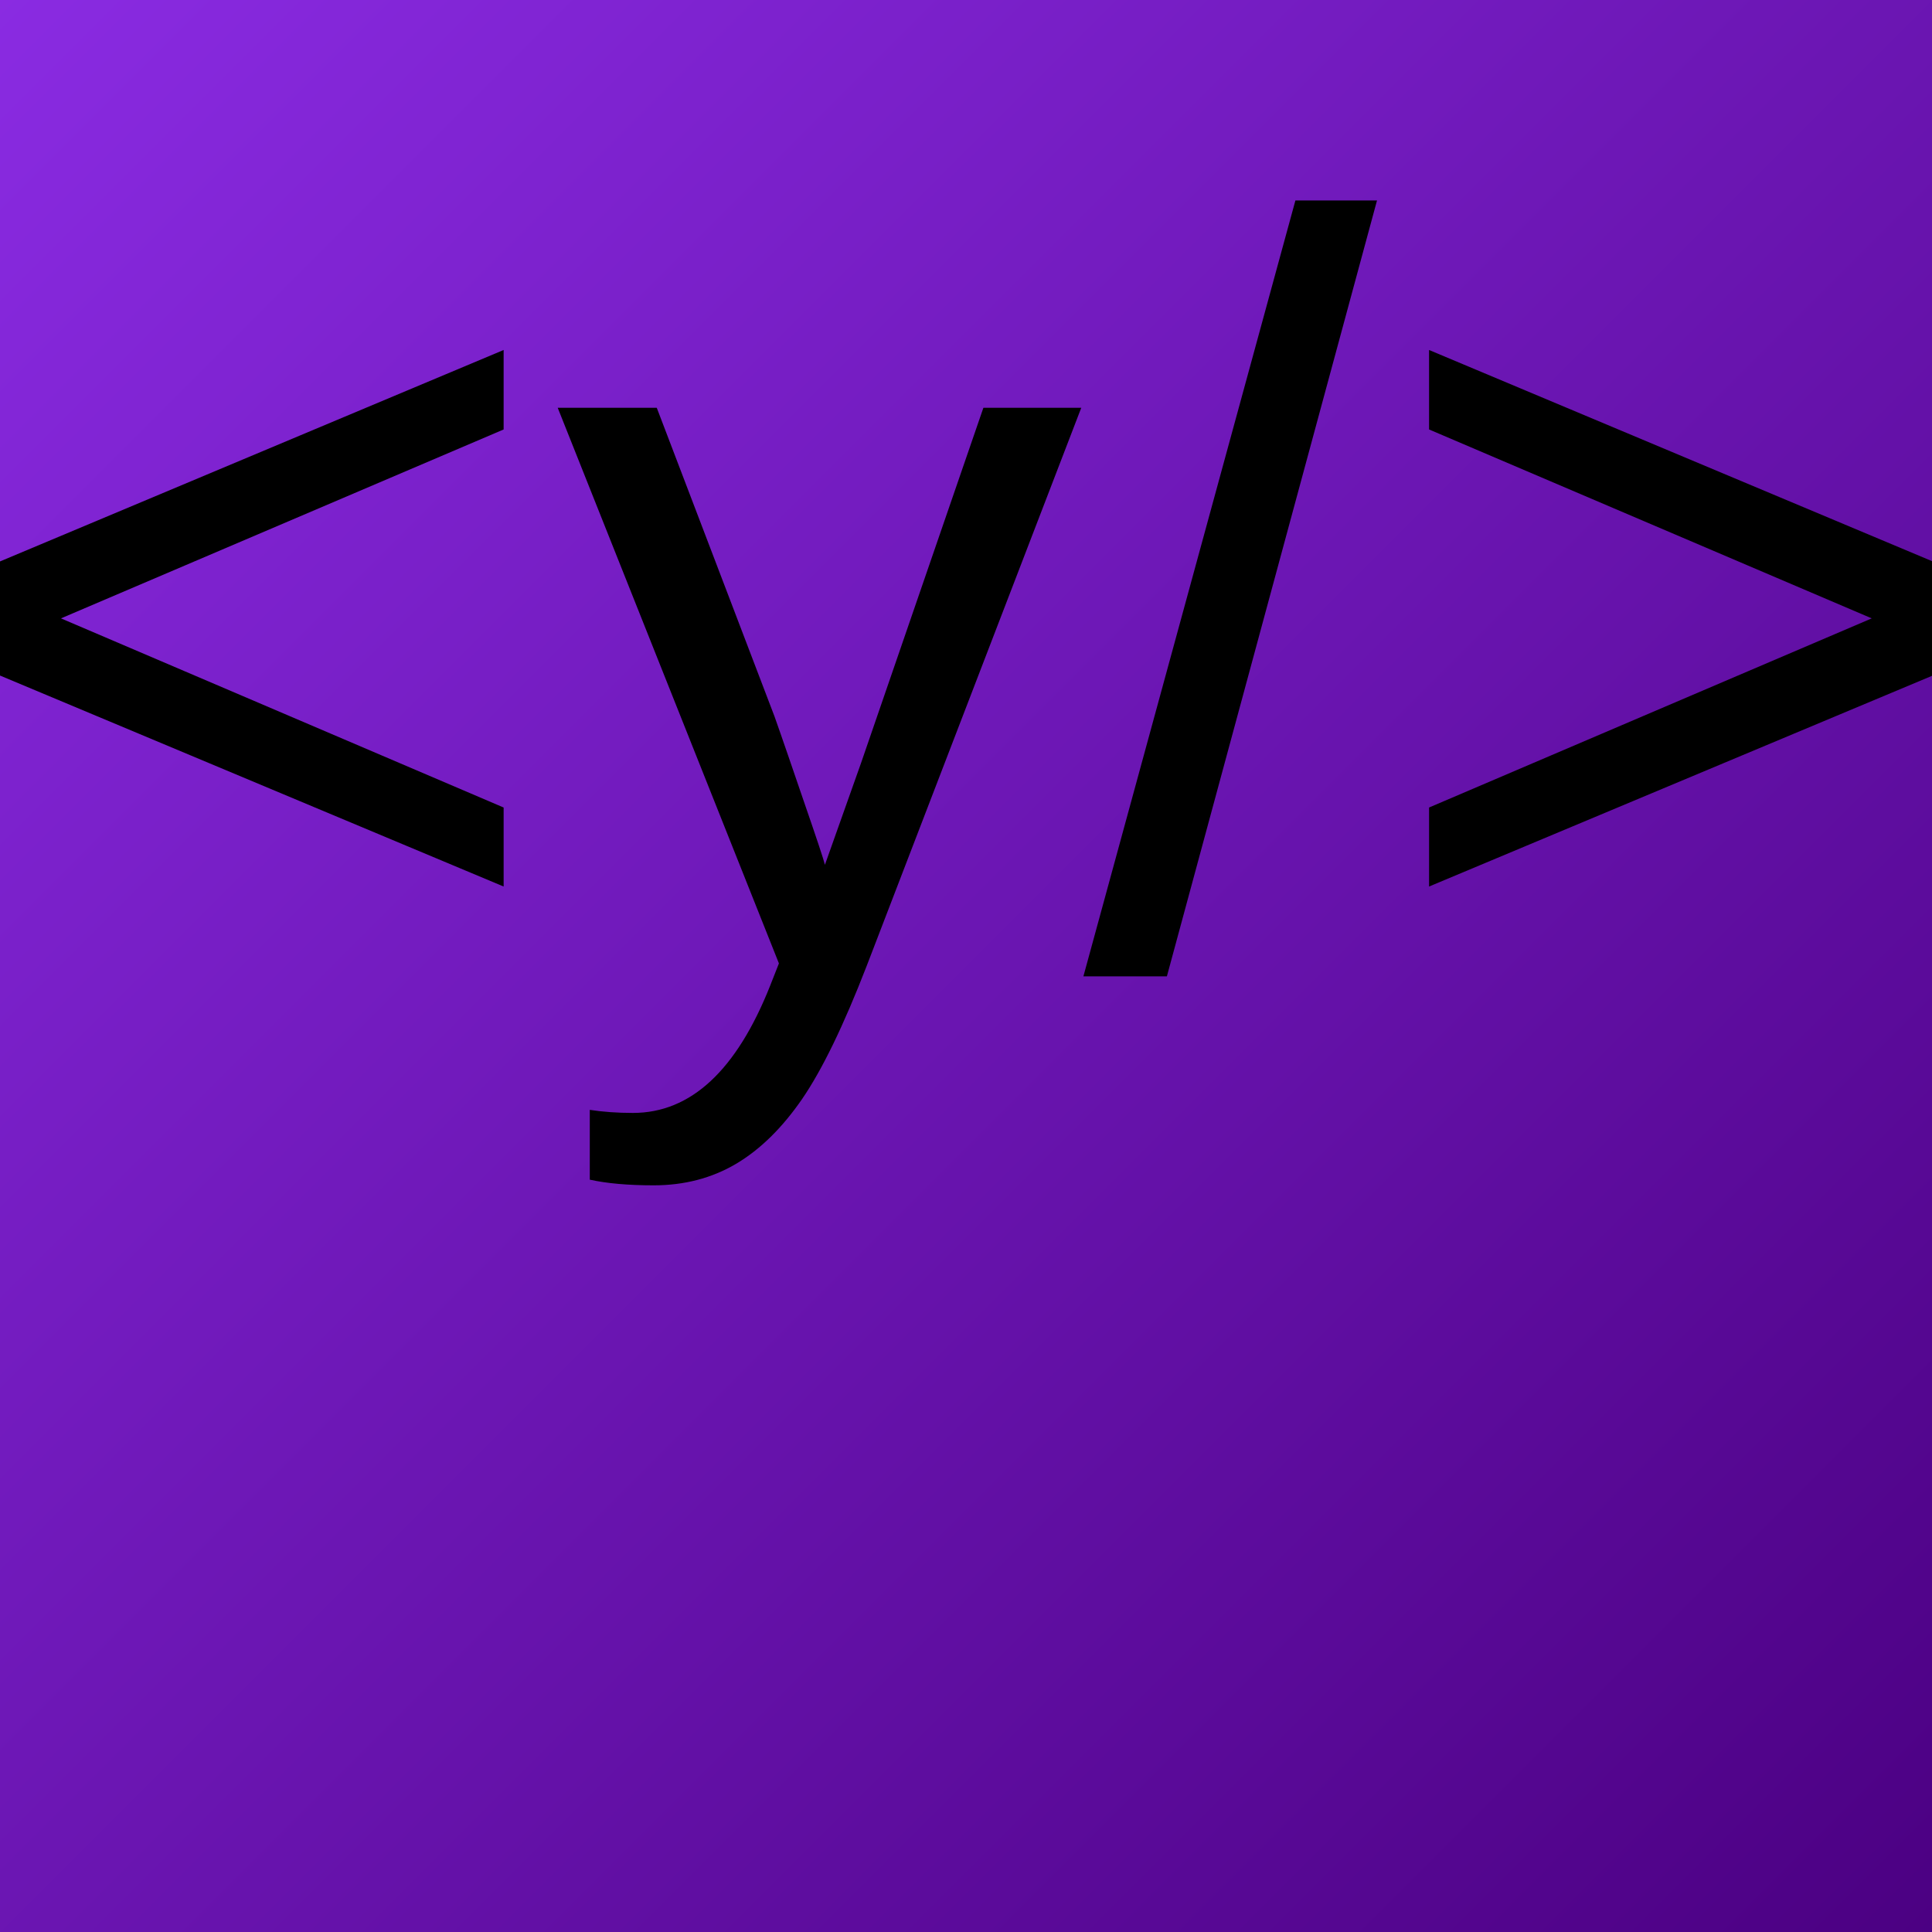
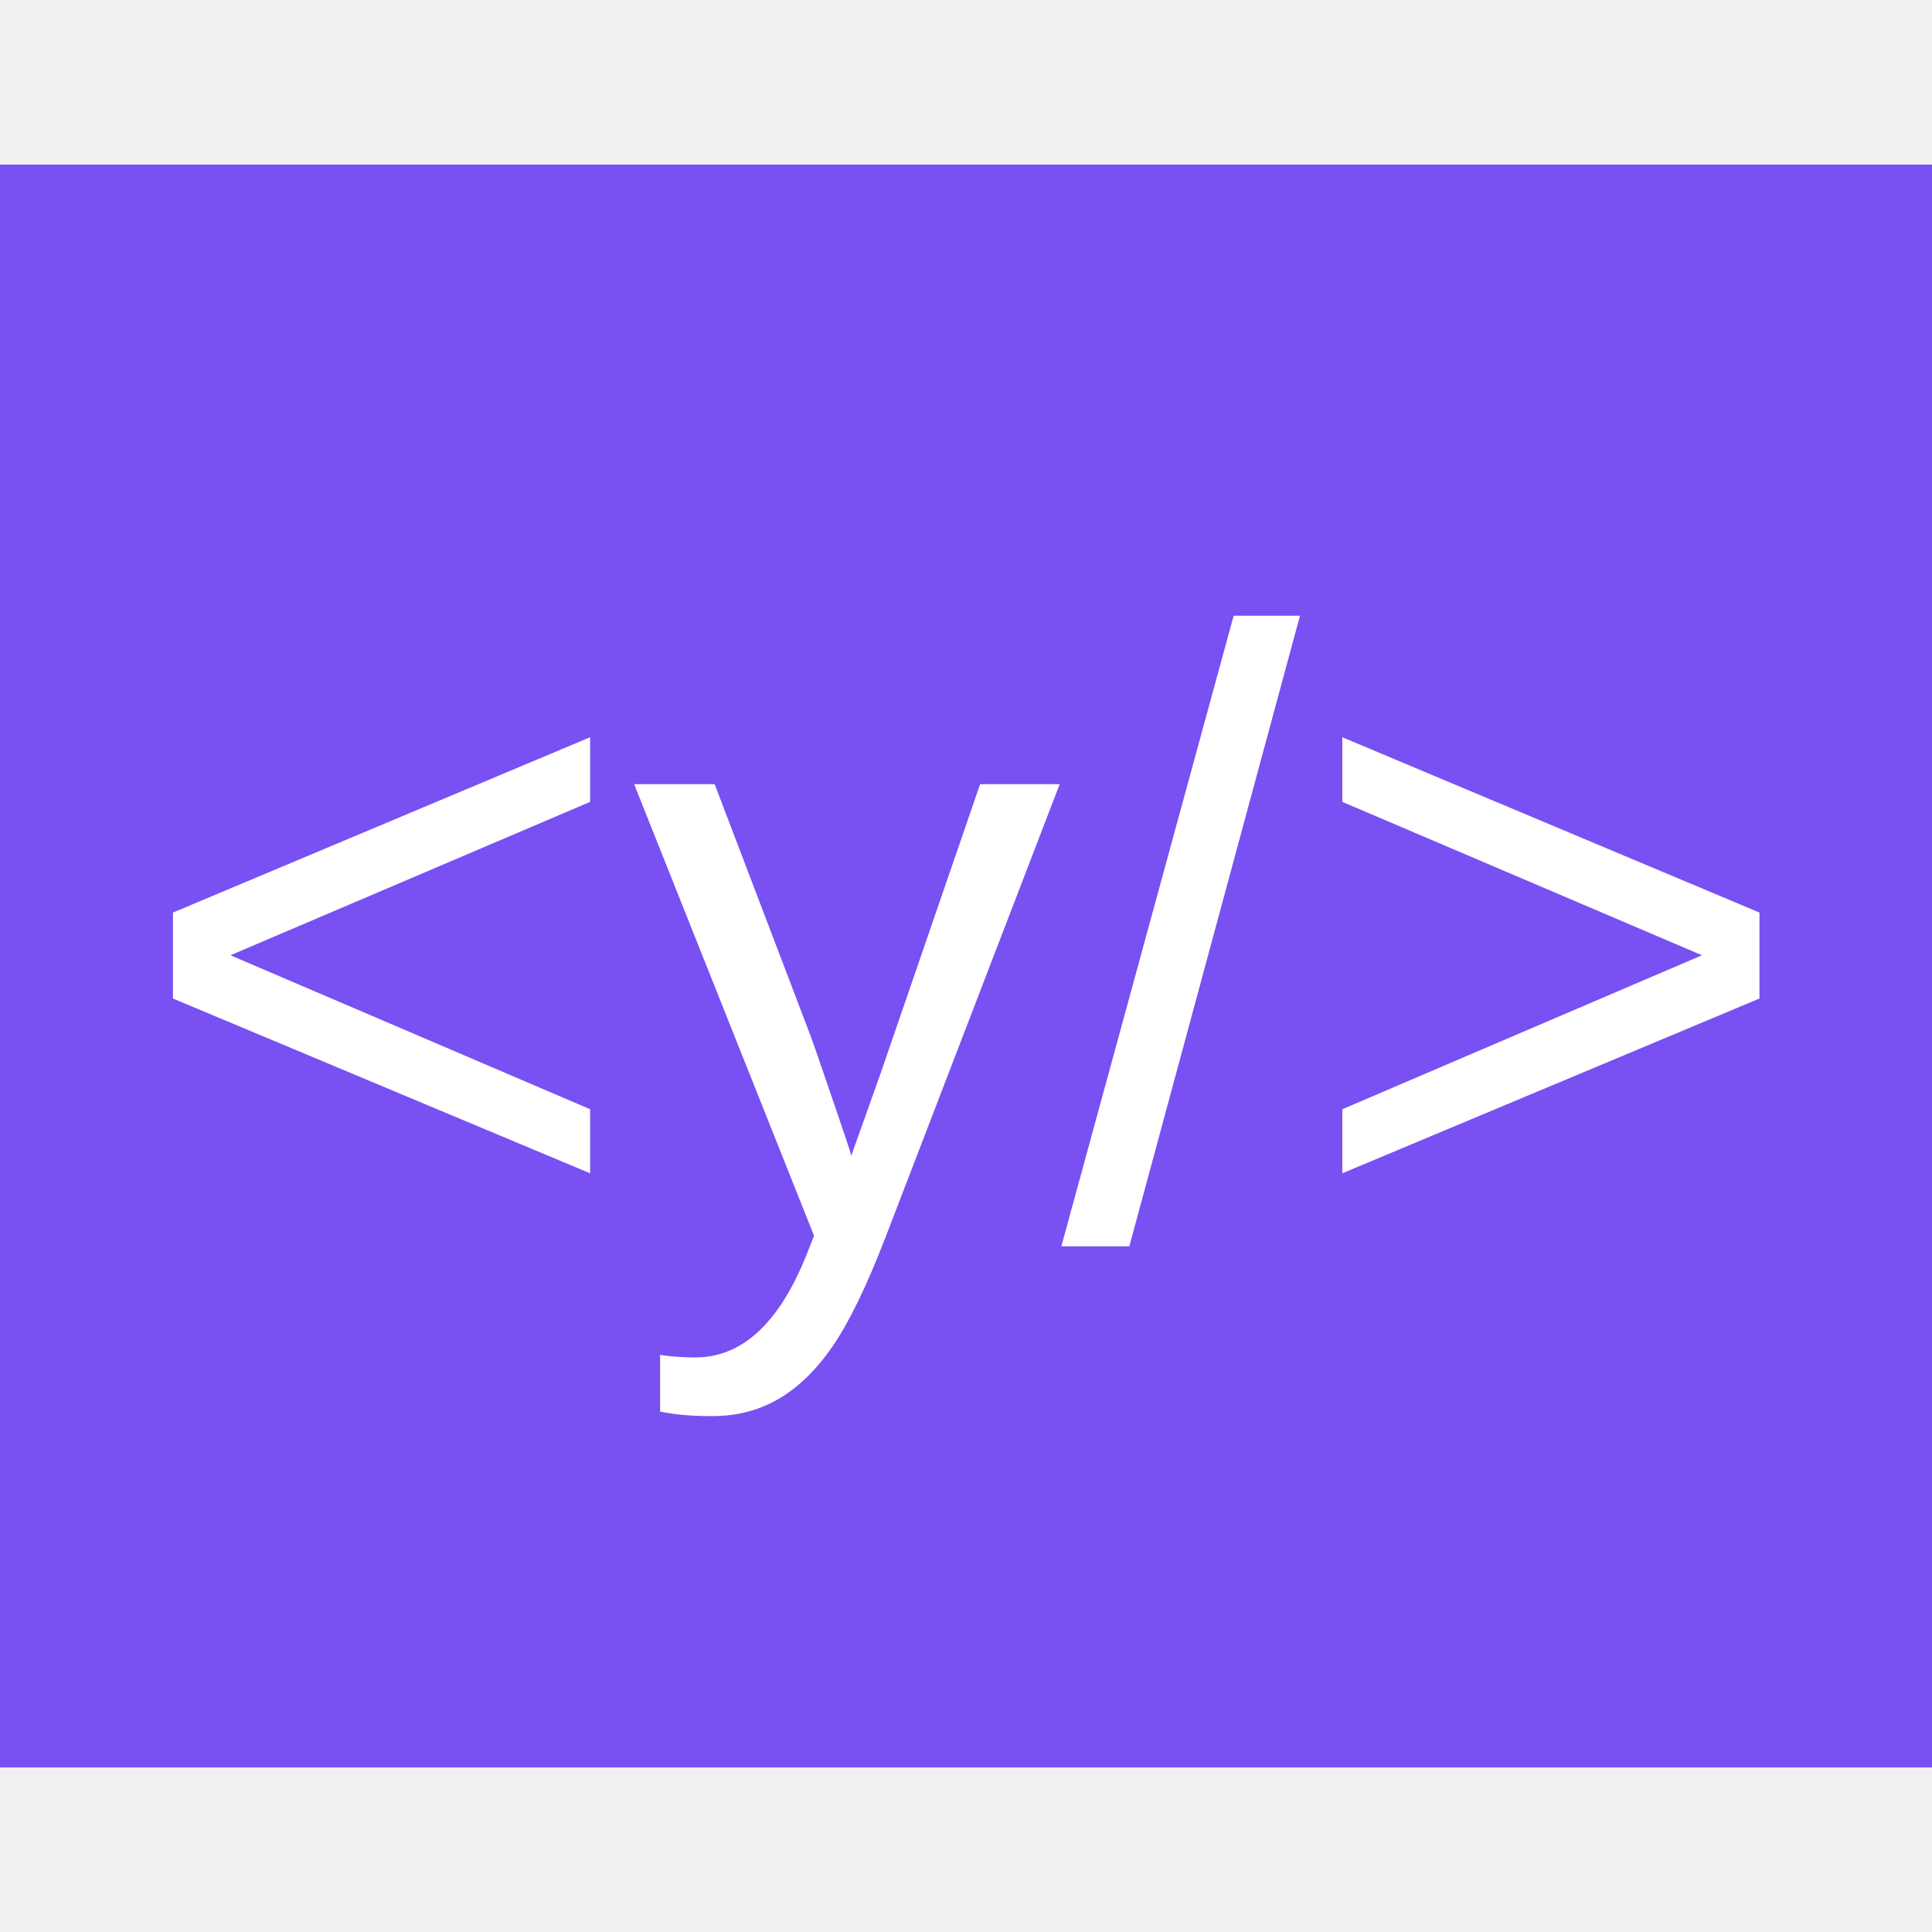
- <svg xmlns="http://www.w3.org/2000/svg" fill="none" viewBox="0 0 128 128">
-   <defs>
-     <linearGradient id="purpleGradient" x1="0%" y1="0%" x2="100%" y2="100%">
-       <stop offset="0%" style="stop-color:#8a2be2;stop-opacity:1" />
-       <stop offset="100%" style="stop-color:#4b0082;stop-opacity:1" />
-     </linearGradient>
-   </defs>
-   <rect width="128" height="128" fill="url(#purpleGradient)" />
-   <text x="50%" y="50%" font-family="Arial" font-size="70" fill="black" text-anchor="middle" alignment-baseline="central">
-         &lt;y/&gt;
+ <svg xmlns="http://www.w3.org/2000/svg" version="1.1" viewBox="0 0 270 224" width="32" height="32">
+   <rect x="0" y="0" width="270" height="224" fill="#7950f2" />
+   <g transform="translate(50, 80)">
+     <text x="85" y="70" font-family="Arial, sans-serif" font-size="120px" fill="#ffffff" text-anchor="middle">
+       &lt;y/&gt;
    </text>
-   <style>
-         text { fill: #000; }
-         @media (prefers-color-scheme: dark) {
-             text { fill: #FFF; }
-         }
-     </style>
+   </g>
</svg>
